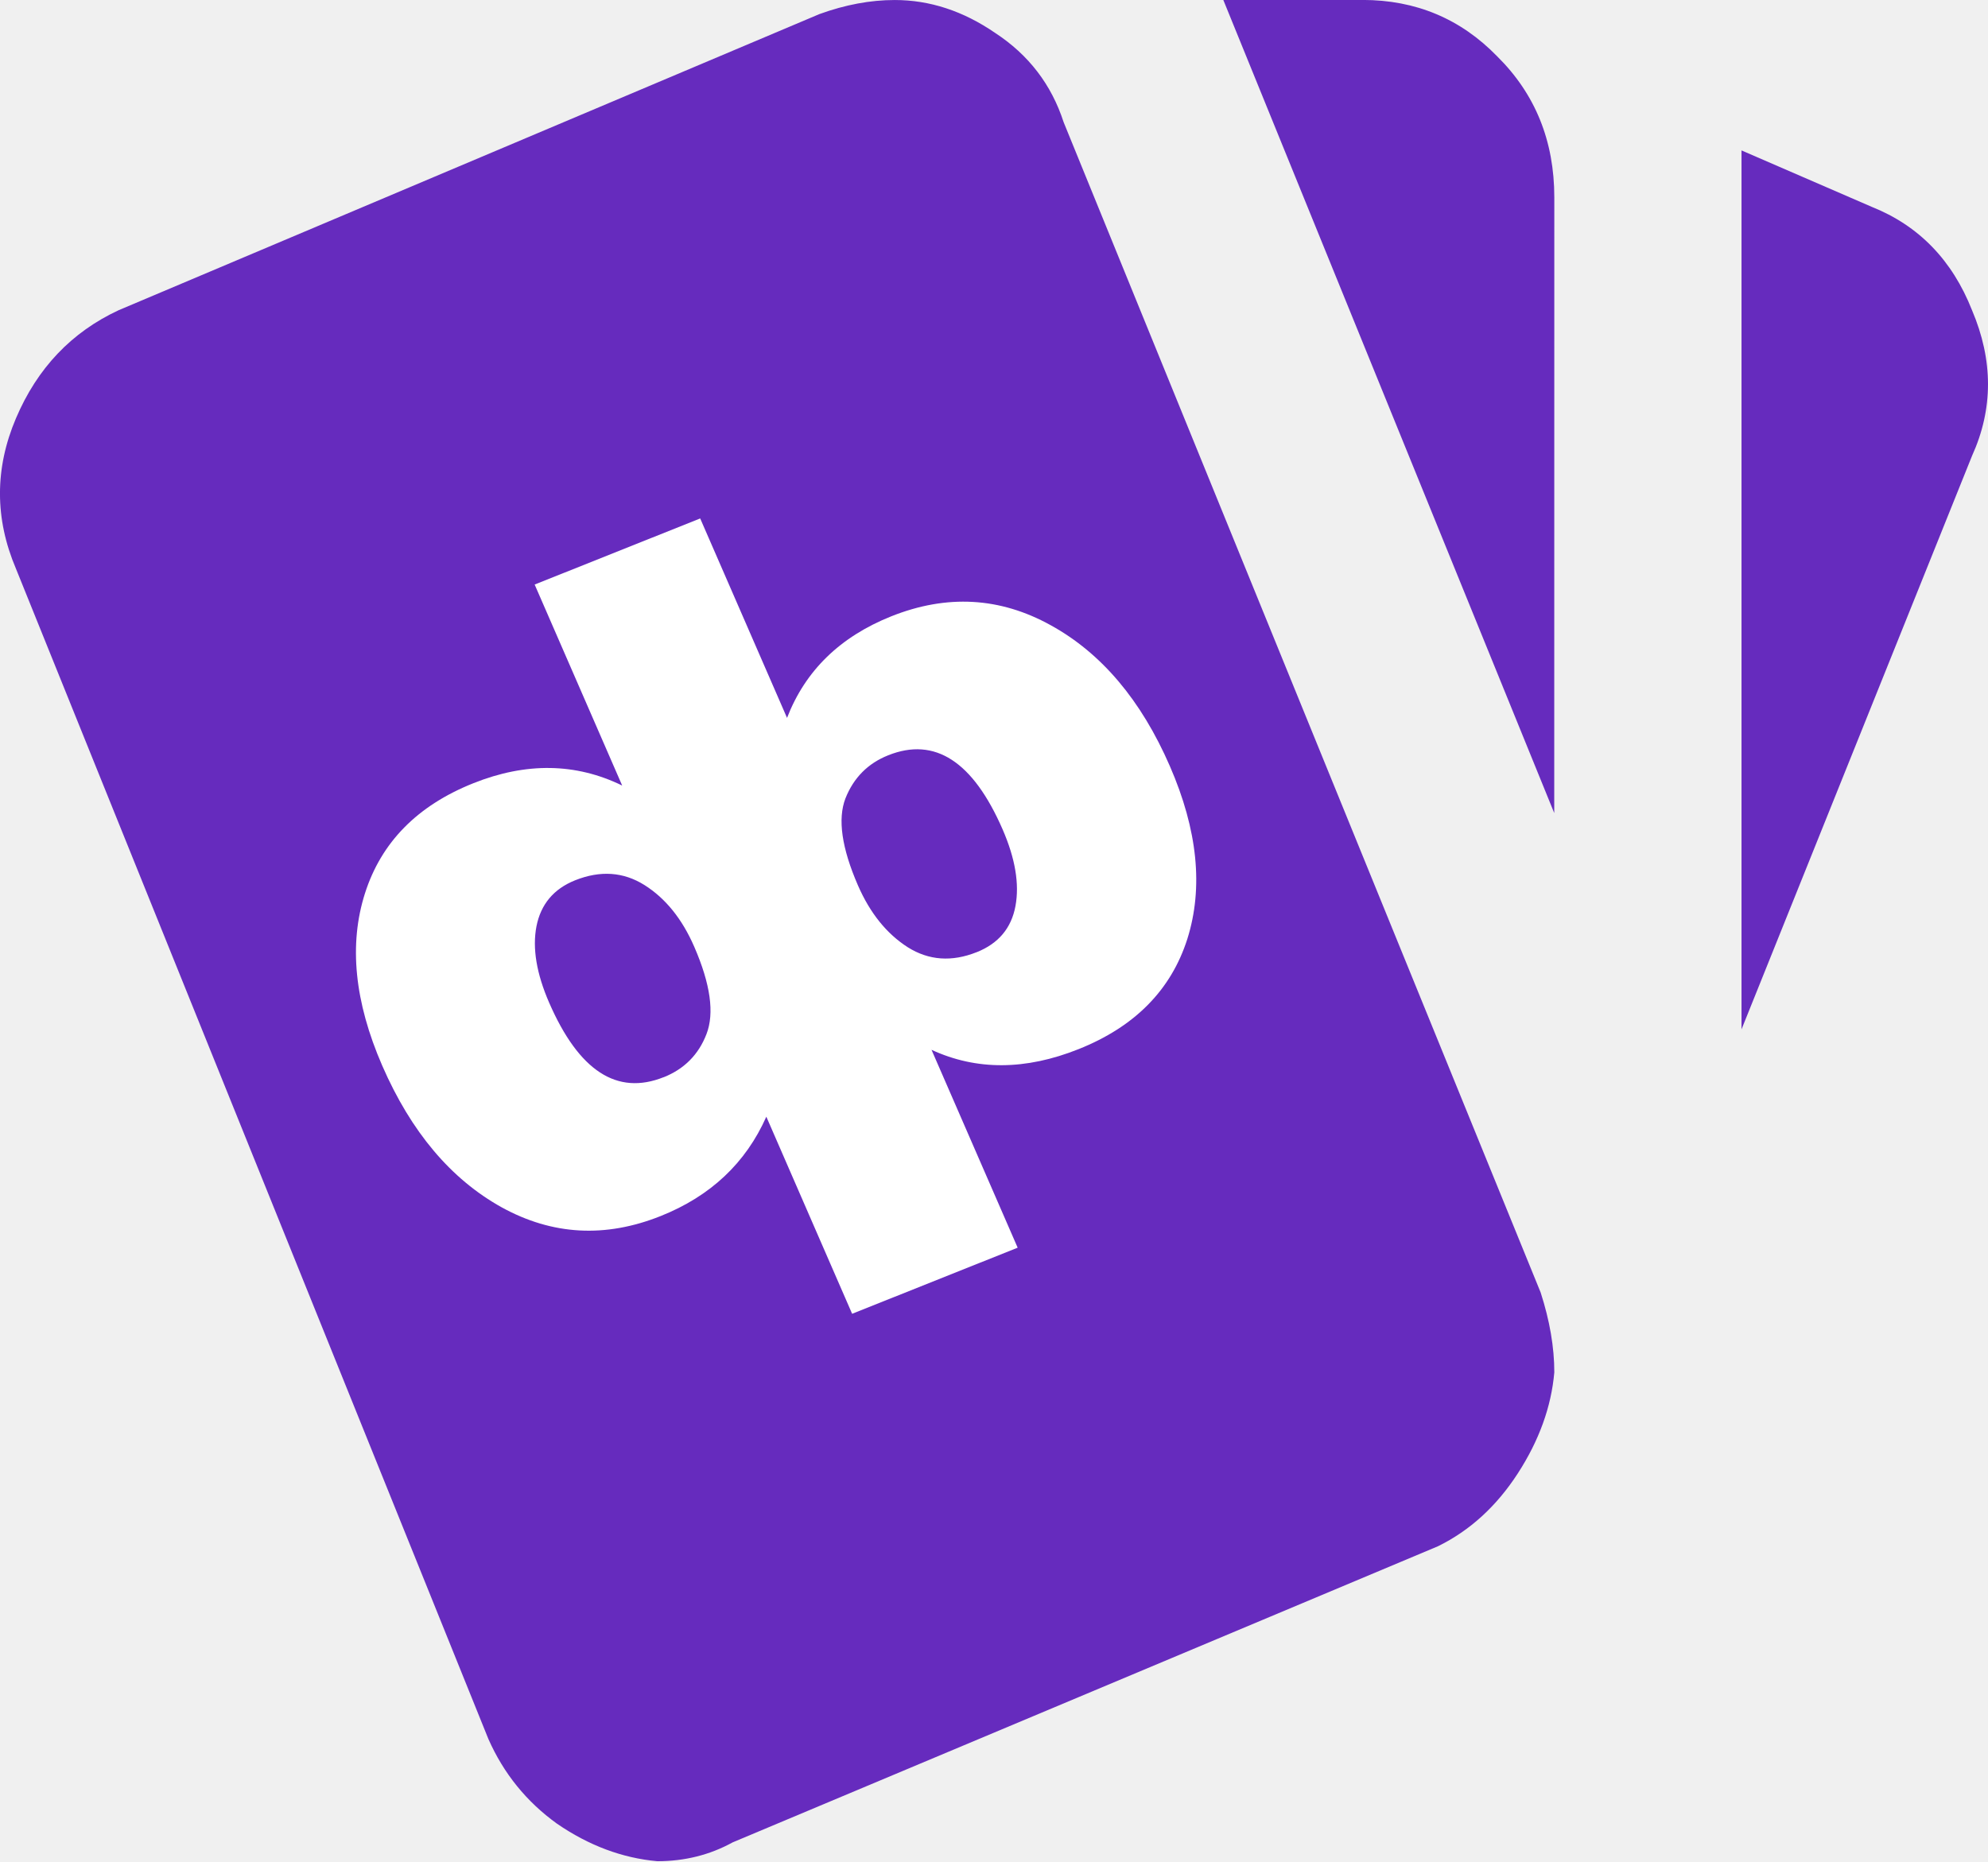
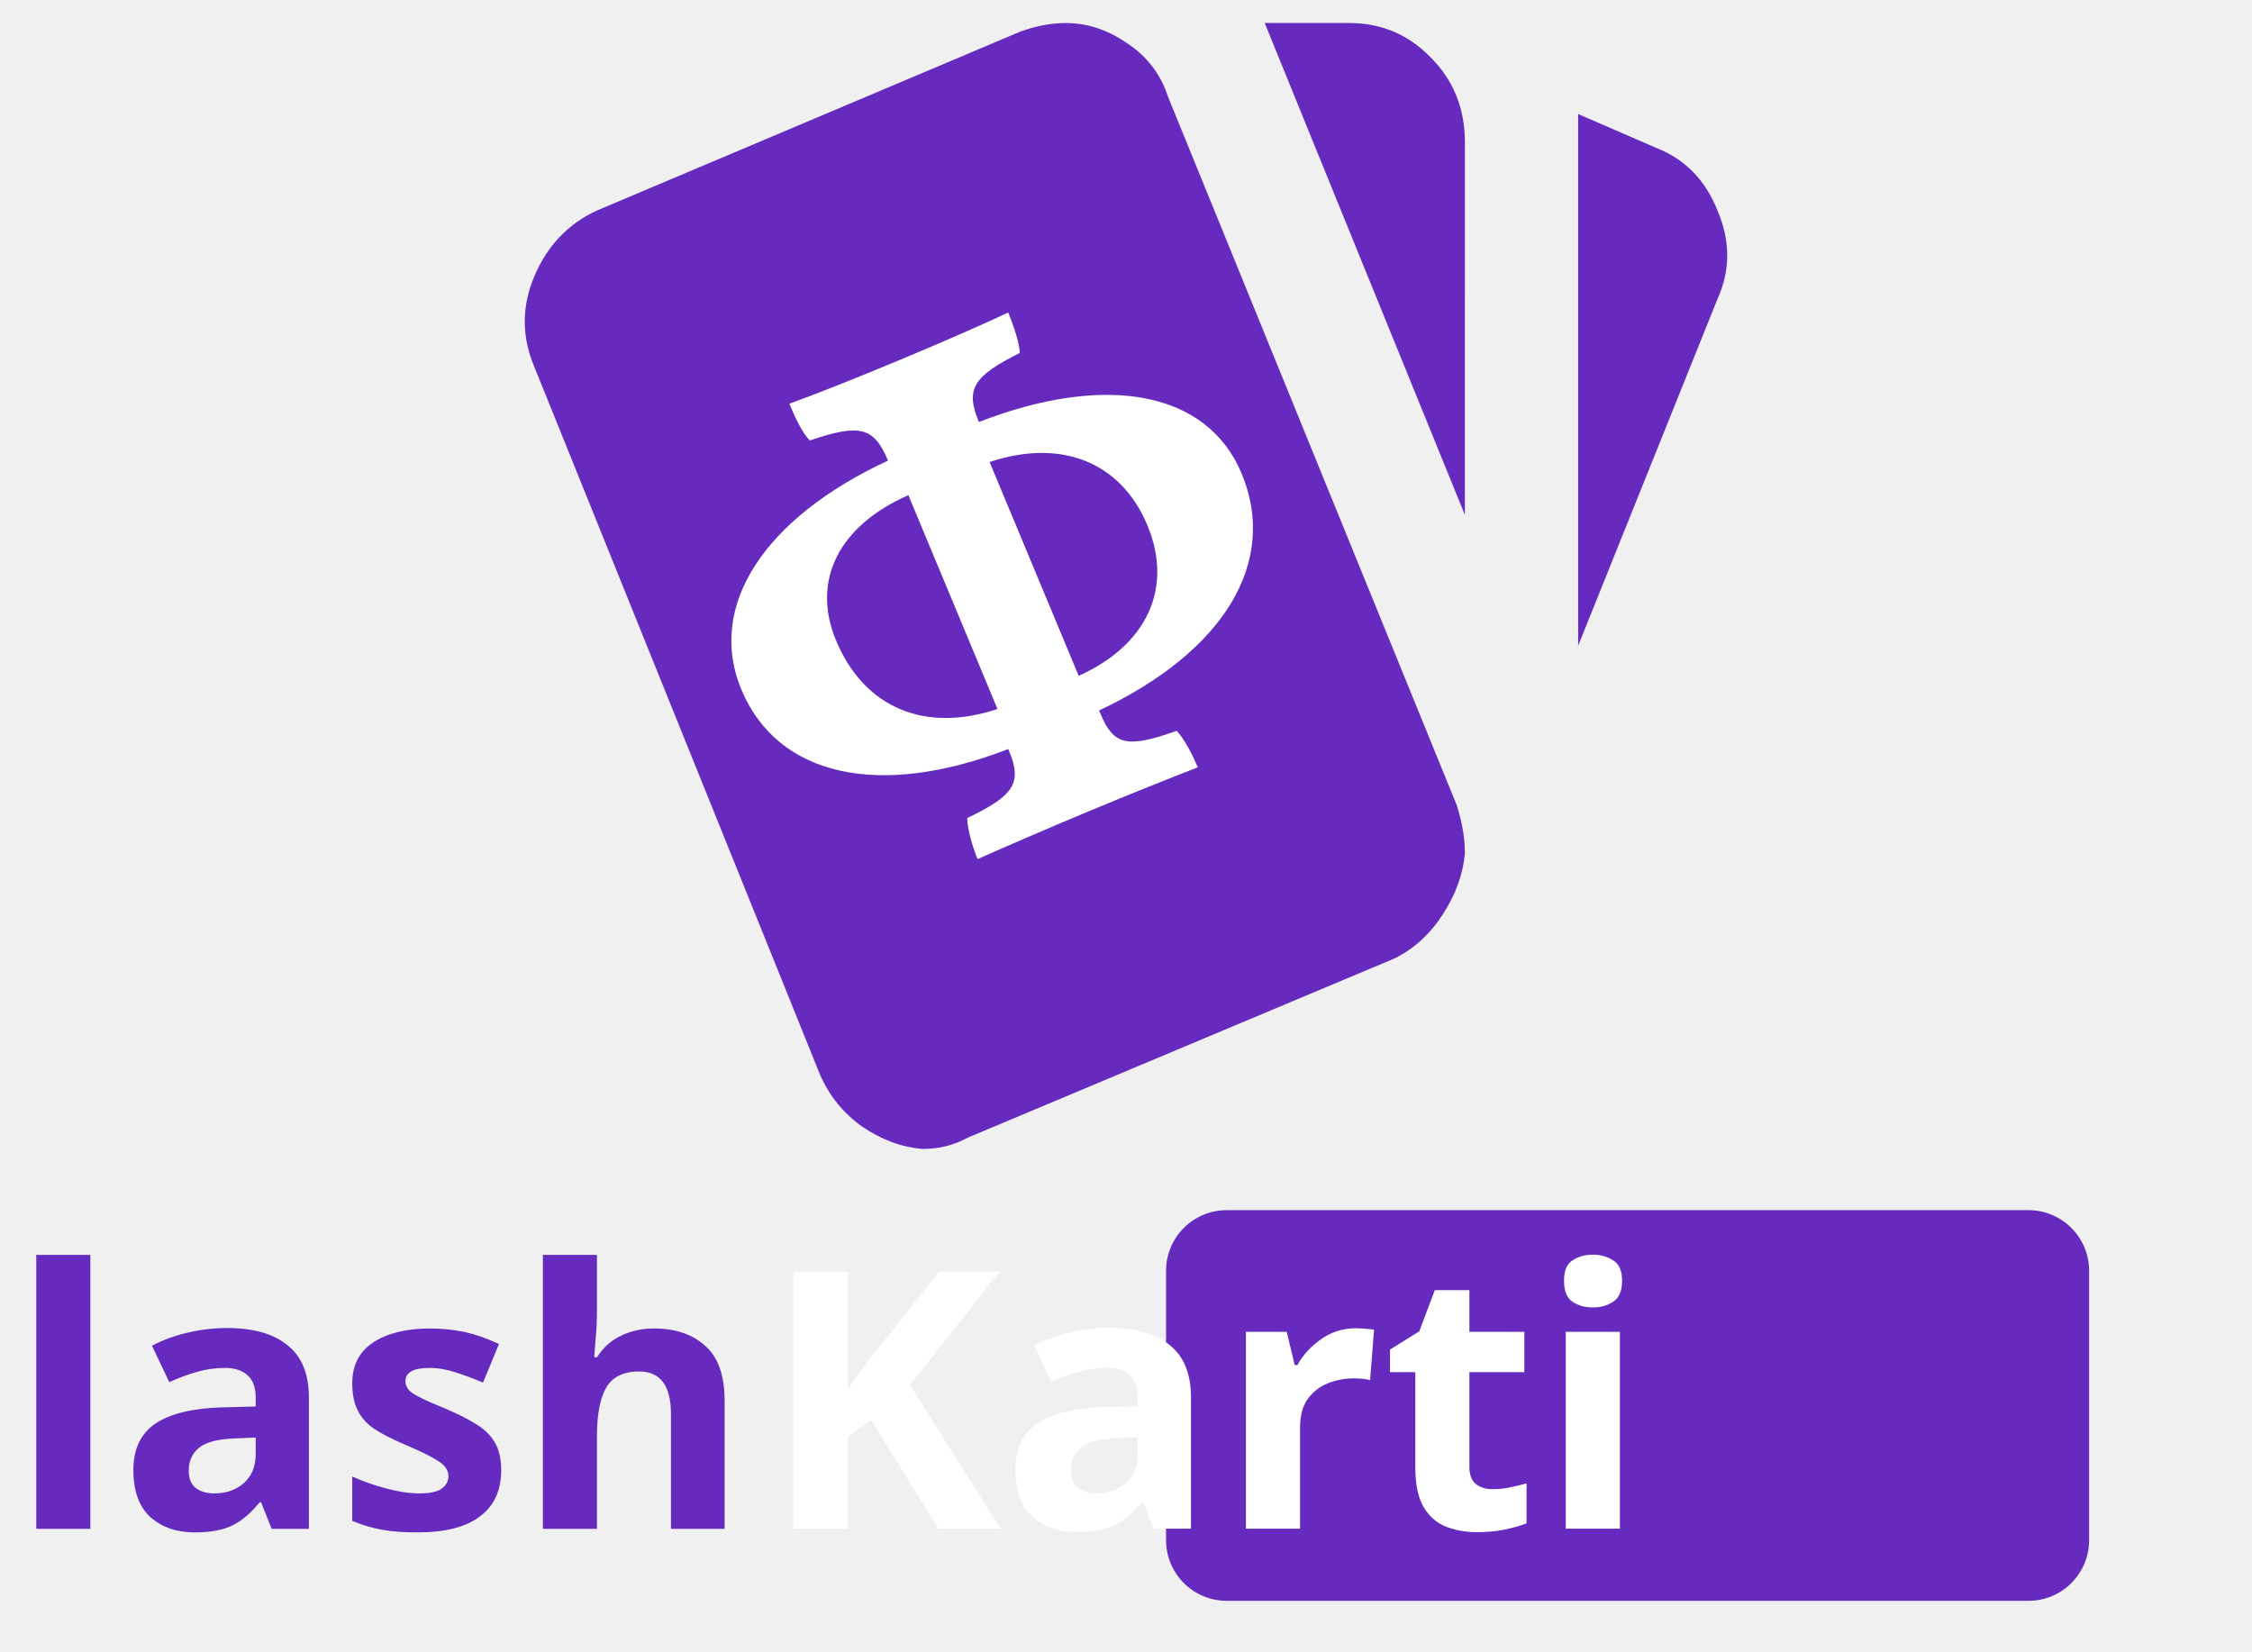
- <svg xmlns="http://www.w3.org/2000/svg" width="160.184" height="150" viewBox="0 0 42.382 39.688" version="1.1" id="svg1">
+ <svg xmlns="http://www.w3.org/2000/svg" width="300" height="220" viewBox="0 0 79.375 58.208" version="1.1" id="svg1">
  <defs id="defs1" />
  <g id="layer1" transform="translate(-4.661798,-5.572946)">
-     <g id="g4-3-1" transform="matrix(1.471677,0,0,1.515576,-10.56561,-65.99522)" style="fill:#ffffff">
+     <g id="g4-3-1" transform="matrix(1.471677,0,0,1.515576,7.930875,-65.18362)" style="fill:#ffffff">
      <path d="M 37.459,50.131 35.575,49.338 v 12.366 l 3.339,-8.068 q 0.463,-0.992 0,-2.05 -0.43,-1.058 -1.455,-1.455 z m -26.881,5.092 6.844,16.466 q 0.331,0.727 0.992,1.19 0.694,0.463 1.455,0.529 0.595,0 1.091,-0.265 l 10.217,-4.166 q 0.694,-0.331 1.157,-1.025 0.463,-0.694 0.529,-1.422 0,-0.529 -0.198,-1.124 L 25.755,48.941 q -0.265,-0.794 -0.992,-1.256 -0.694,-0.463 -1.455,-0.463 -0.529,0 -1.091,0.198 l -10.151,4.166 q -1.025,0.463 -1.488,1.521 -0.463,1.058 0,2.116 z m 22.285,-5.224 q 0,-1.19 -0.827,-1.984 -0.794,-0.794 -1.951,-0.794 h -2.017 l 4.794,11.44 z" id="text1-6-8" style="font-size:7.761px;font-family:'Arial Black';-inkscape-font-specification:'Arial Black, ';text-align:center;text-anchor:middle;fill:#662bbe;fill-opacity:1;stroke:#662bbe;stroke-width:0;stroke-opacity:1" aria-label="󰘸 " />
-       <path d="m 21.748,57.322 q 0.397,-0.997 1.51,-1.429 1.208,-0.468 2.311,0.126 1.101,0.589 1.725,1.982 0.604,1.348 0.253,2.431 -0.354,1.077 -1.574,1.55 -1.155,0.448 -2.132,0.01 l 1.248,2.784 -2.398,0.93 -1.243,-2.773 q -0.447,0.978 -1.531,1.398 -1.202,0.466 -2.303,-0.123 -1.103,-0.595 -1.73,-1.993 -0.604,-1.348 -0.25,-2.425 0.354,-1.077 1.568,-1.548 1.149,-0.446 2.158,0.032 L 18.092,55.446 20.49,54.516 Z m 2.749,3.296 q 0.471,-0.183 0.56,-0.648 0.089,-0.465 -0.186,-1.079 -0.644,-1.436 -1.657,-1.043 -0.442,0.171 -0.62,0.607 -0.172,0.434 0.181,1.223 0.263,0.586 0.722,0.871 0.457,0.279 0.999,0.069 z m -4.536,1.76 q 0.448,-0.174 0.62,-0.607 0.176,-0.441 -0.178,-1.231 -0.263,-0.586 -0.72,-0.866 -0.457,-0.279 -1.005,-0.067 -0.465,0.181 -0.56,0.648 -0.091,0.46 0.184,1.074 0.646,1.441 1.659,1.048 z" id="text2-6-0-7" style="font-size:7.761px;font-family:'Arial Black';-inkscape-font-specification:'Arial Black, ';text-align:center;text-anchor:middle;fill:#ffffff;fill-opacity:1;stroke:#000000;stroke-width:0" aria-label="ф" />
+       <path d="m 2.506,64.48 c 0,-2.103 -2.022,-3.429 -5.256,-3.51 0,-0.841 0.291,-1.051 1.52,-1.132 0.081,-0.226 0.113,-0.663 0.113,-0.987 -0.631,0.032 -1.86,0.049 -2.766,0.049 -1.181,0 -2.135,-0.016 -2.83,-0.049 0,0.34 0.016,0.76 0.113,0.987 1.245,0.081 1.52,0.291 1.52,1.148 -3.219,0.129 -5.273,1.52 -5.273,3.655 0,2.232 2.022,3.639 5.273,3.72 v 0.065 c 0,0.809 -0.307,1.003 -1.52,1.067 -0.097,0.243 -0.146,0.679 -0.146,0.987 0.647,-0.016 1.876,-0.032 2.847,-0.032 1.116,0 2.07,0.016 2.782,0.032 0,-0.323 -0.032,-0.744 -0.129,-0.987 -1.245,-0.065 -1.504,-0.259 -1.504,-1.067 v -0.081 c 3.251,-0.146 5.256,-1.601 5.256,-3.866 z m -10.351,-0.049 c 0,-1.537 1.116,-2.475 2.895,-2.507 v 5.467 c -1.795,-0.129 -2.895,-1.229 -2.895,-2.96 z m 7.828,0.323 c 0,1.601 -1.1,2.604 -2.863,2.652 v -5.467 c 1.763,0.129 2.863,1.181 2.863,2.814 z" id="text4" style="font-weight:bold;font-size:16.174px;font-family:Vollkorn;-inkscape-font-specification:'Vollkorn Bold';text-align:center;letter-spacing:-0.39px;text-anchor:middle;stroke:#662bbe;stroke-width:0" transform="matrix(0.9367328,-0.3790281,0.390334,0.9096003,0,0)" aria-label="Ф" />
+     </g>
+     <g id="g55" transform="translate(0,2.258392)">
+       <g id="g56" transform="translate(1.803648)">
+         <rect style="fill:#662bbe;fill-opacity:1;stroke:#662bbe;stroke-width:0" id="rect54" width="32.535" height="13.77" x="43.957" y="45.97" ry="2.138" />
+         <text xml:space="preserve" style="font-style:normal;font-variant:normal;font-weight:bold;font-stretch:normal;font-size:12.7px;font-family:Verdana;-inkscape-font-specification:'Verdana Bold';text-align:center;letter-spacing:0px;text-anchor:middle;fill:#ffffff;fill-opacity:1;stroke:#662bbe;stroke-width:0" x="60.167" y="57.192" id="text3-2">
+           <tspan id="tspan1-3" style="font-style:normal;font-variant:normal;font-weight:bold;font-stretch:normal;font-size:12.7px;font-family:Vollkorn;-inkscape-font-specification:'Vollkorn Bold';letter-spacing:0px;fill:#ffffff;fill-opacity:1;stroke-width:0" x="60.167" y="57.192" dx="0 -0.2 -0.2 0.05 -0.2">Karti</tspan>
+         </text>
+         <text xml:space="preserve" style="font-style:normal;font-variant:normal;font-weight:bold;font-stretch:normal;font-size:12.7px;font-family:Verdana;-inkscape-font-specification:'Verdana Bold';text-align:center;letter-spacing:0px;text-anchor:middle;fill:#662bbe;fill-opacity:1;stroke:#662bbe;stroke-width:0" x="25.648" y="57.2" id="text3">
+           <tspan id="tspan1" style="font-style:normal;font-variant:normal;font-weight:bold;font-stretch:normal;font-size:12.7px;font-family:Vollkorn;-inkscape-font-specification:'Vollkorn Bold';letter-spacing:0px;fill:#662bbe;fill-opacity:1;stroke-width:0" x="25.648" y="57.2" dx="0 -0.5 -0.2 -0.2 -0.5">Фlash</tspan>
+         </text>
+       </g>
    </g>
  </g>
</svg>
